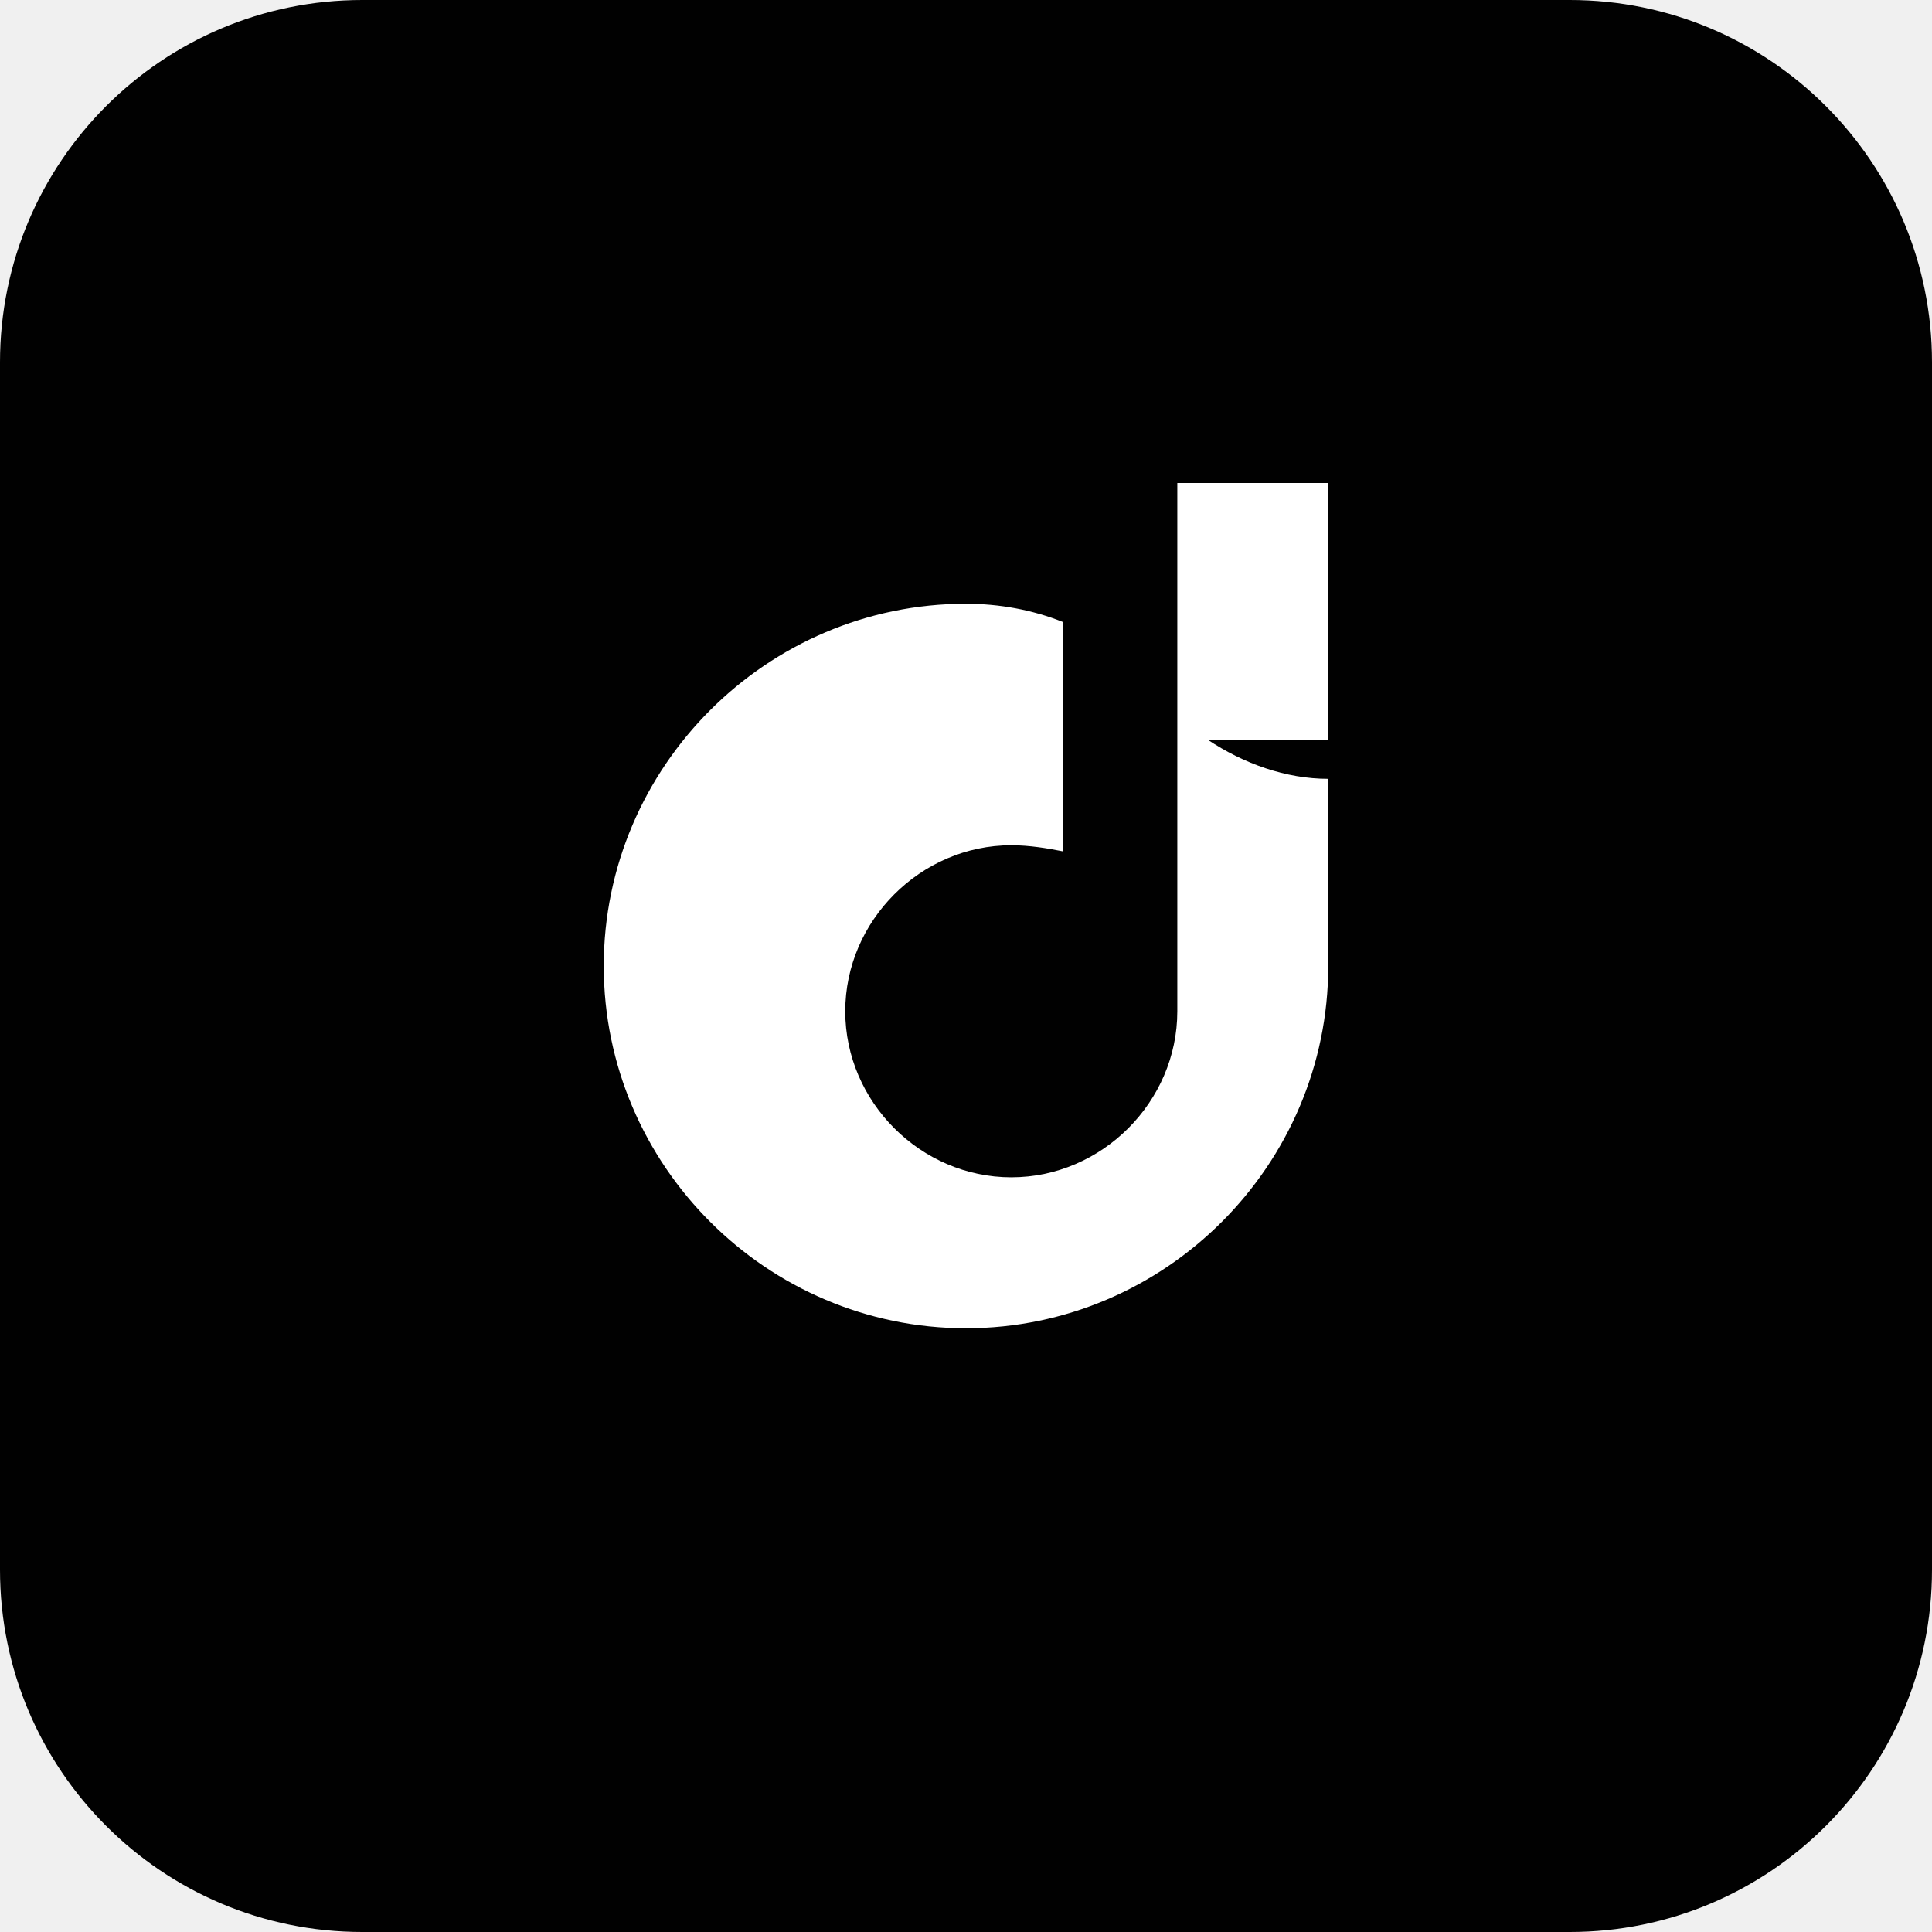
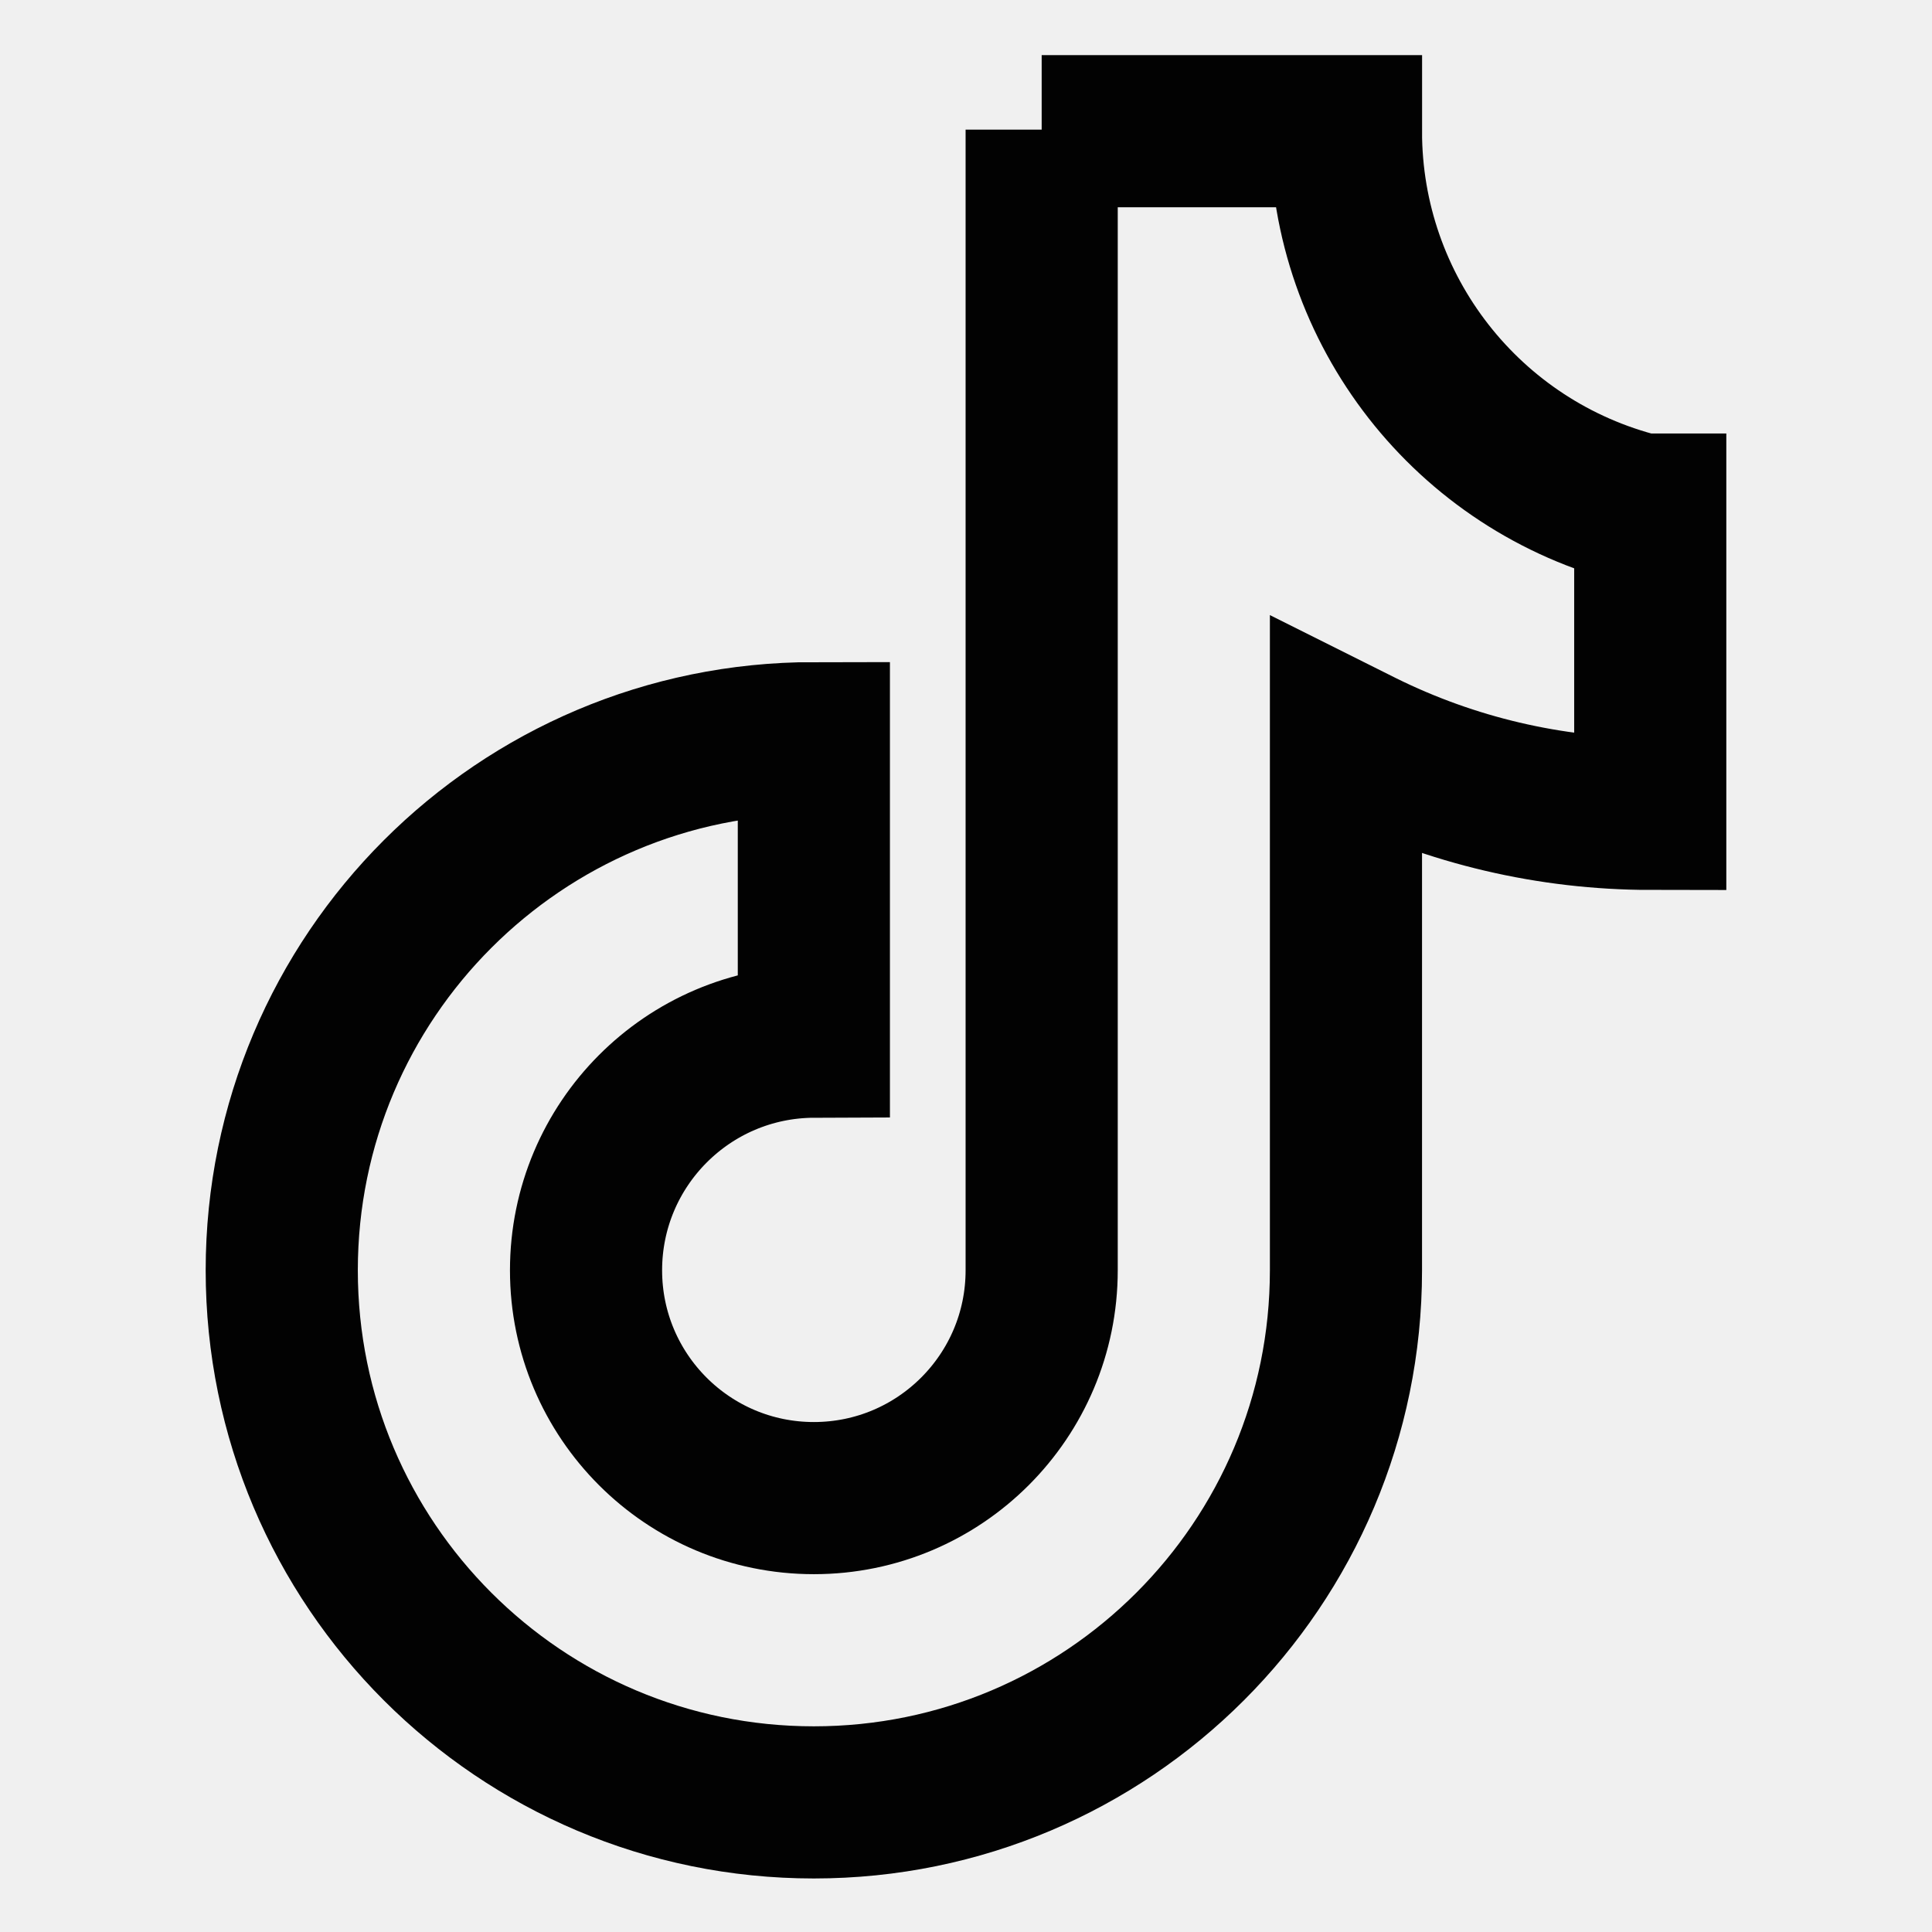
- <svg xmlns="http://www.w3.org/2000/svg" width="64px" height="64px" viewBox="0 0 64 64" version="1.1">
-   <g stroke="none" stroke-width="1" fill="none" fill-rule="evenodd">
-     <rect fill="#010101" x="0" y="0" width="64" height="64" rx="12" />
-     <path d="M40,24.5 C41.2,25.3 42.6,25.8 44,25.8 L44,32 C44,38.6 38.6,44 32,44 C25.4,44 20,38.6 20,32 C20,25.4 25.4,20 32,20 C33.1,20 34.2,20.2 35.2,20.6 L35.2,28.2 C34.7,28.1 34.1,28 33.5,28 C30.5,28 28,30.5 28,33.5 C28,36.5 30.5,39 33.5,39 C36.5,39 39,36.5 39,33.5 L39,16 L44,16 L44,24.5 Z" fill="#FFFFFF" />
-   </g>
+ <svg xmlns="http://www.w3.org/2000/svg" width="800px" height="800px" viewBox="0 0 24 24" id="Layer_1" data-name="Layer 1">
+   <defs>
+     <style>.cls-1{fill:none;stroke:#020202;stroke-miterlimit:10;stroke-width:1.89px;}</style>
+   </defs>
+   <path class="cls-1" d="M12.94,1.61V15.78a2.83,2.83,0,0,1-2.83,2.83h0a2.83,2.83,0,0,1-2.83-2.83h0a2.84,2.84,0,0,1,2.83-2.84h0V9.17h0A6.61,6.61,0,0,0,3.5,15.78h0a6.61,6.61,0,0,0,6.61,6.61h0a6.61,6.61,0,0,0,6.61-6.61V9.17l.2.1a8.08,8.08,0,0,0,3.58.84h0V6.33l-.11,0a4.84,4.84,0,0,1-3.67-4.7H12.94Z" />
</svg>
